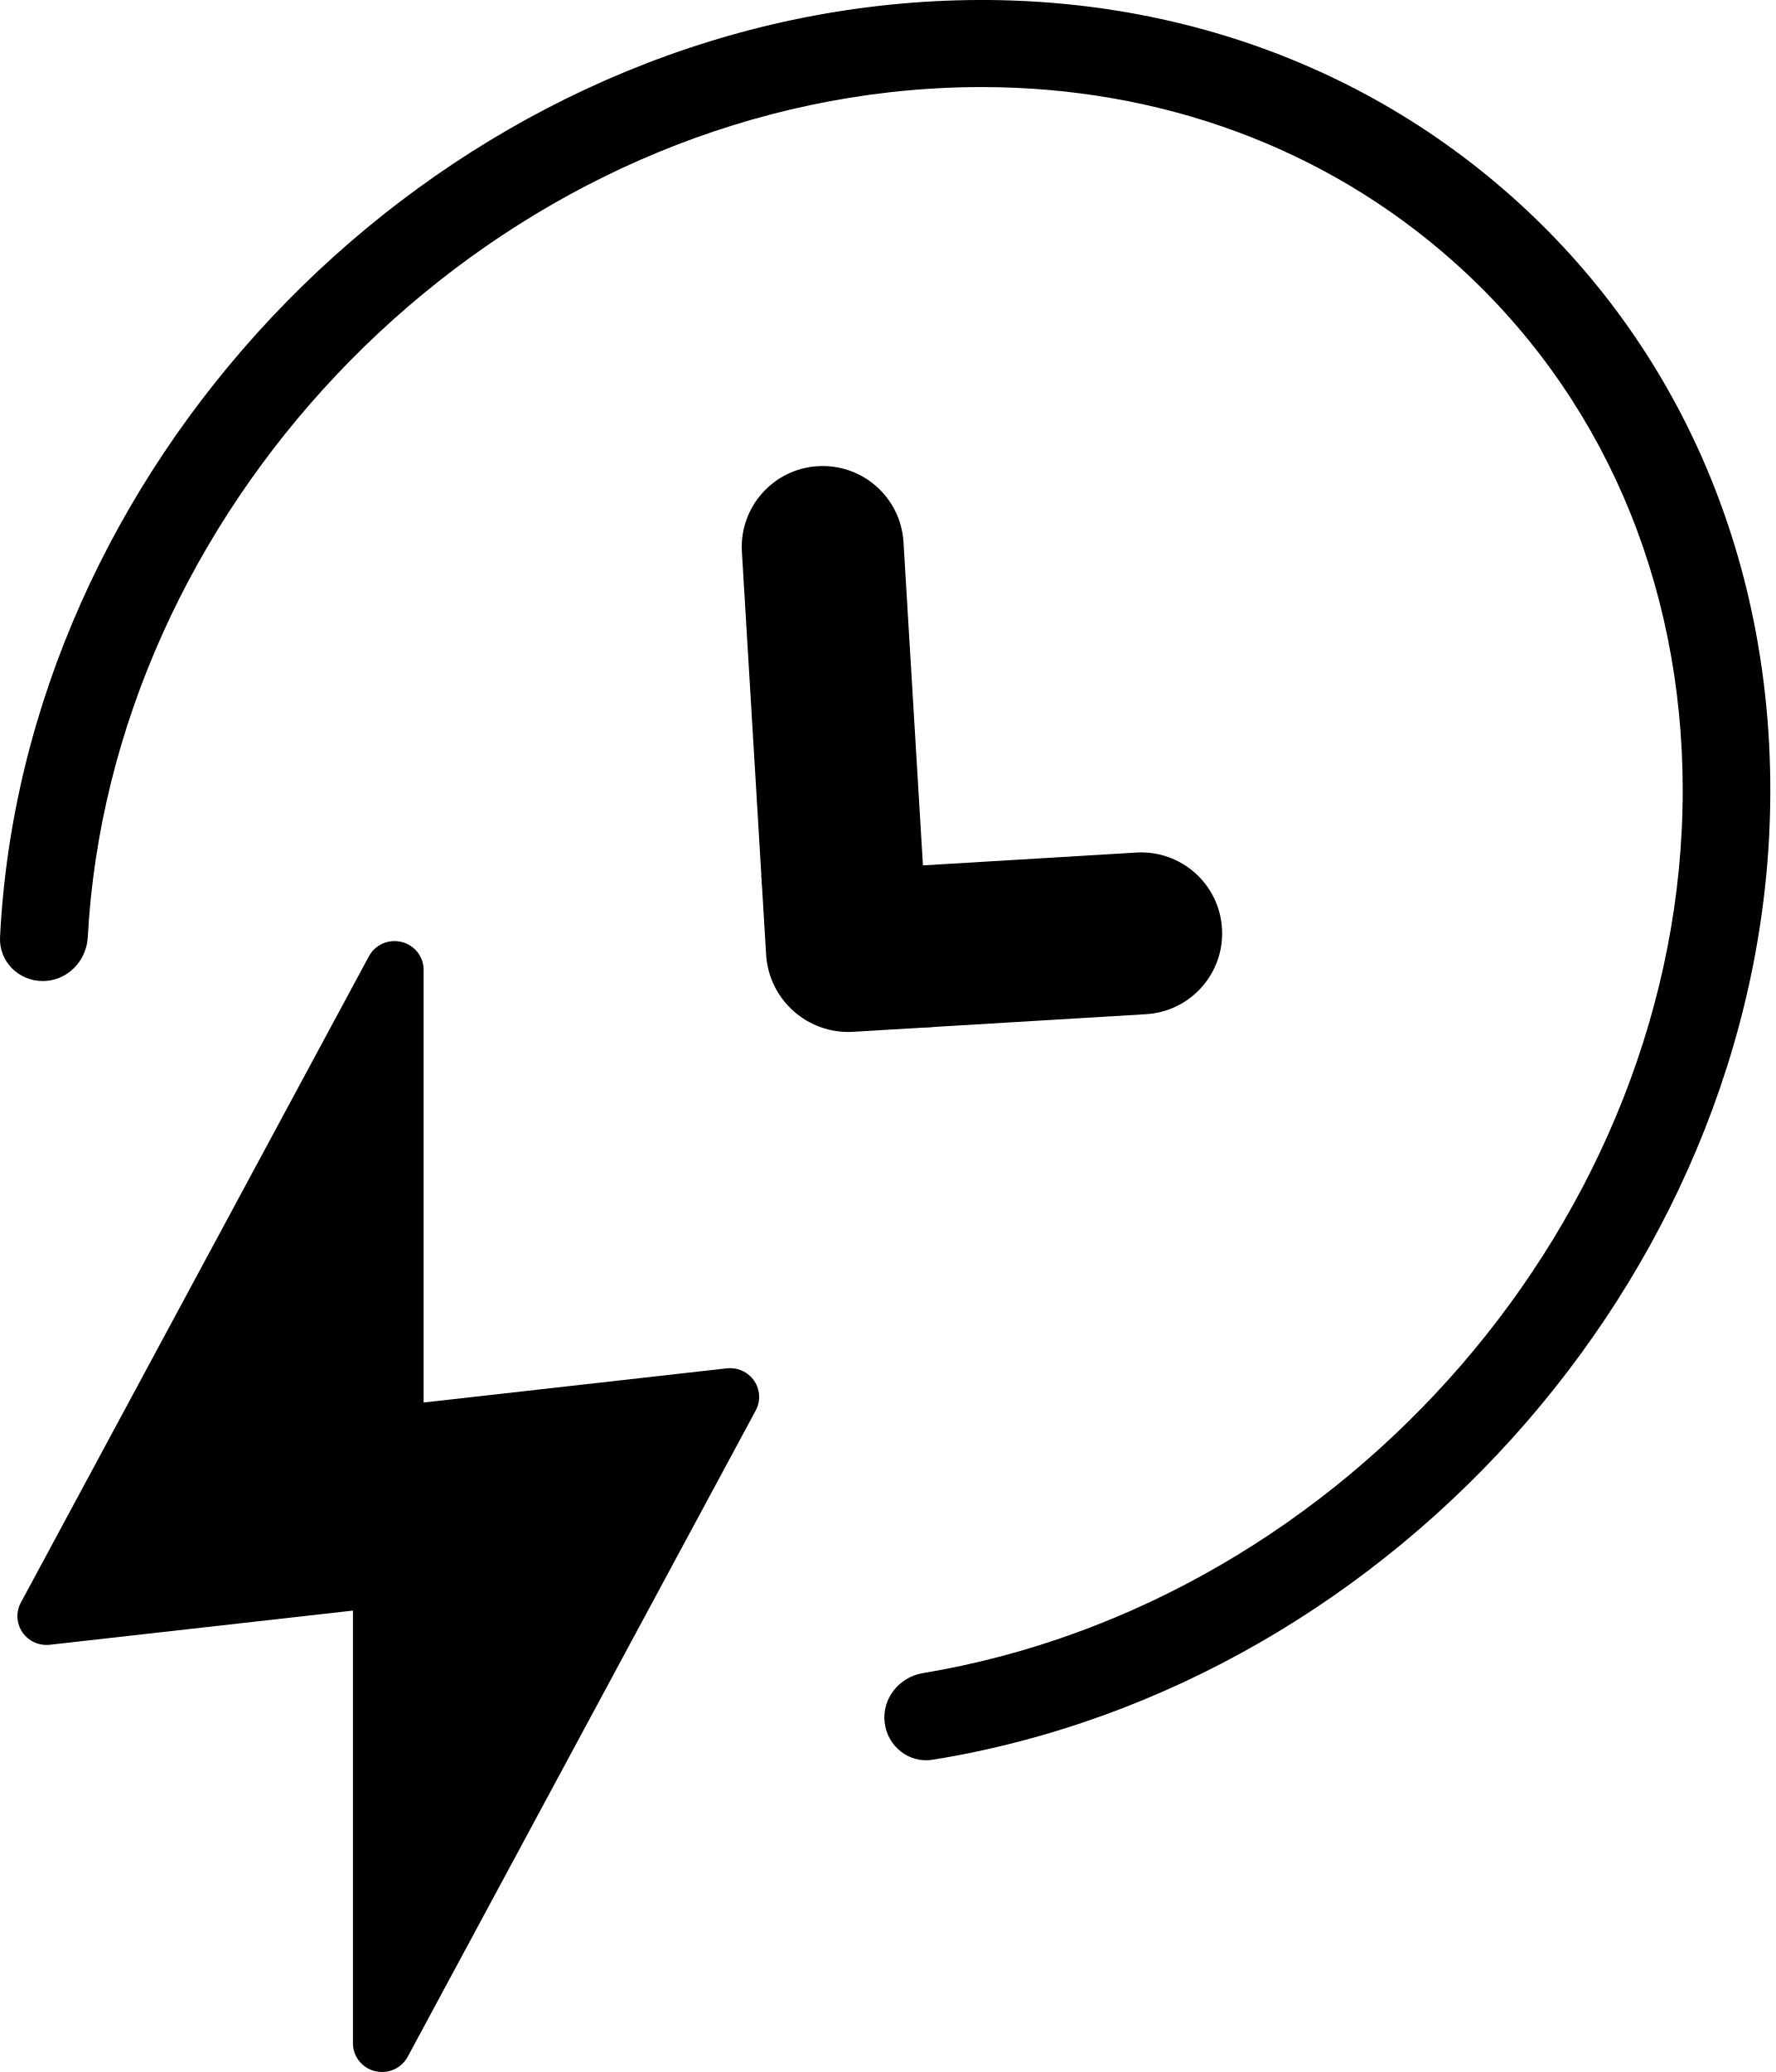
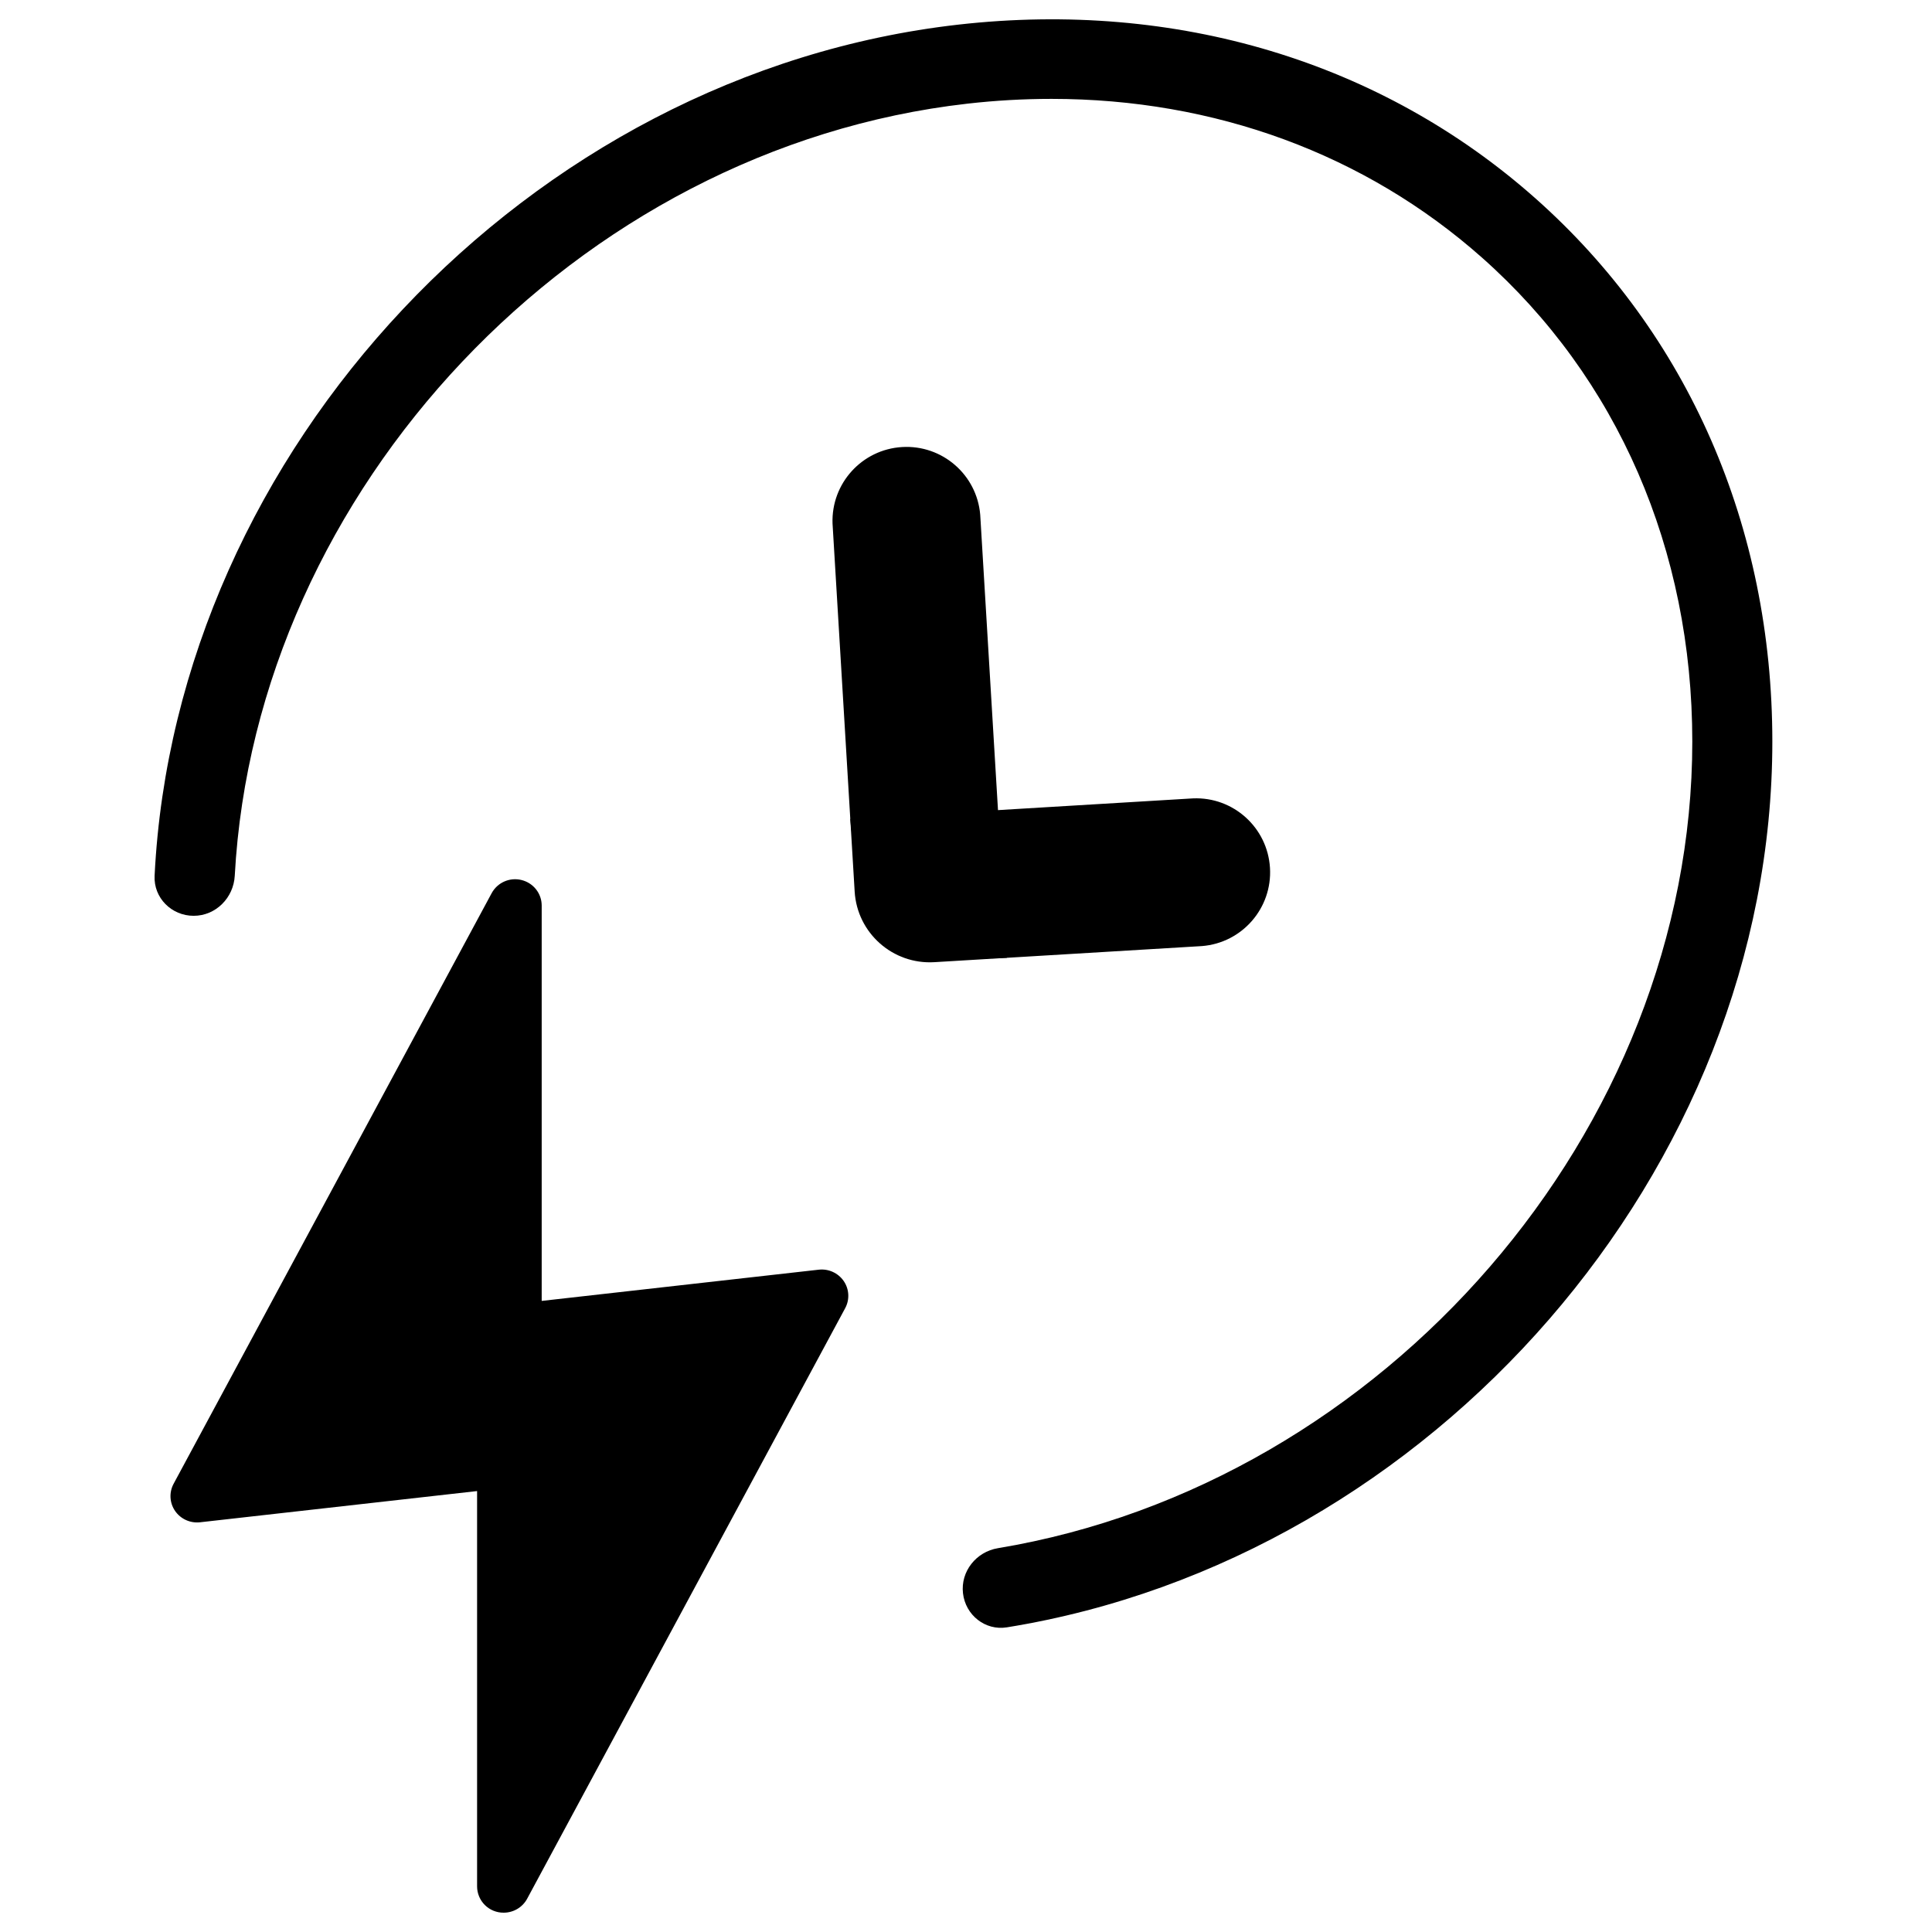
- <svg xmlns="http://www.w3.org/2000/svg" width="84" height="98" viewBox="0 0 84 98" fill="none">
-   <path fill-rule="evenodd" clip-rule="evenodd" d="M35.67 65.305C35.383 64.887 34.888 64.663 34.376 64.719L20.038 66.335V45.871C20.038 45.247 19.608 44.703 18.996 44.552C18.381 44.4 17.745 44.681 17.448 45.232L0.986 75.8C0.745 76.247 0.775 76.788 1.062 77.206C1.35 77.624 1.846 77.849 2.356 77.793L16.694 76.177V96.639C16.694 97.264 17.124 97.809 17.736 97.96C17.848 97.987 17.96 98 18.07 98C18.57 98 19.041 97.731 19.284 97.279L35.747 66.71C35.987 66.264 35.957 65.723 35.67 65.305Z" fill="currentColor" />
-   <path d="M35.092 26.101C34.965 23.99 36.573 22.176 38.684 22.049C40.795 21.922 42.609 23.53 42.736 25.642L44.115 48.576L40.361 48.802C38.212 48.931 36.366 47.294 36.237 45.146L35.092 26.101Z" fill="currentColor" />
-   <path d="M53.749 40.324C55.86 40.197 57.675 41.806 57.801 43.917C57.928 46.028 56.32 47.842 54.209 47.969L44.115 48.576C39.893 48.83 36.265 45.613 36.011 41.391L53.749 40.324Z" fill="currentColor" />
-   <path d="M71.472 9.266C63.494 2.191 52.89 -1 41.609 0.274C19.336 2.796 1.089 22.328 0.002 44.329C-0.054 45.472 0.879 46.401 2.023 46.401C3.167 46.401 4.089 45.472 4.151 44.329C5.234 24.356 21.832 6.658 42.078 4.365C43.542 4.199 44.994 4.118 46.426 4.118C54.864 4.118 62.656 6.967 68.713 12.339C75.728 18.562 79.593 27.456 79.593 37.384C79.593 57.51 63.65 75.811 43.651 79.134C42.528 79.32 41.714 80.337 41.844 81.468C41.973 82.597 42.994 83.412 44.116 83.231C66.144 79.677 83.737 59.538 83.737 37.384C83.737 26.267 79.381 16.282 71.472 9.266Z" fill="currentColor" />
+ <svg xmlns="http://www.w3.org/2000/svg" width="100" height="100" fill="none">
+   <path fill="#000" fill-rule="evenodd" d="M43.67 66.305a1.382 1.382 0 0 0-1.294-.586l-14.338 1.616V46.87c0-.624-.43-1.168-1.042-1.32a1.38 1.38 0 0 0-1.548.681L8.986 76.8c-.24.447-.211.988.076 1.406.288.418.784.643 1.294.587l14.338-1.616v20.462A1.363 1.363 0 0 0 26.07 99c.5 0 .971-.27 1.214-.72l16.463-30.57a1.35 1.35 0 0 0-.077-1.405Z" clip-rule="evenodd" />
+   <path fill="#000" d="M43.092 27.101a3.83 3.83 0 0 1 7.644-.46l1.38 22.935-3.755.226a3.897 3.897 0 0 1-4.124-3.656L43.092 27.1Z" />
+   <path fill="#000" d="M61.75 41.324a3.83 3.83 0 0 1 .459 7.645l-10.094.607a7.658 7.658 0 0 1-8.104-7.185l17.738-1.067Z" />
+   <path fill="#000" d="M79.472 10.266C71.494 3.19 60.89 0 49.609 1.274 27.336 3.796 9.089 23.328 8.002 45.33c-.056 1.143.877 2.072 2.021 2.072 1.145 0 2.066-.929 2.128-2.072C13.234 25.356 29.832 7.66 50.078 5.365a38.633 38.633 0 0 1 4.348-.247c8.438 0 16.23 2.849 22.287 8.221 7.015 6.223 10.88 15.117 10.88 25.045 0 20.126-15.943 38.427-35.942 41.75-1.123.186-1.937 1.203-1.807 2.334.129 1.129 1.15 1.944 2.272 1.763 22.028-3.554 39.62-23.693 39.62-45.847 0-11.117-4.355-21.102-12.264-28.118Z" />
</svg>
